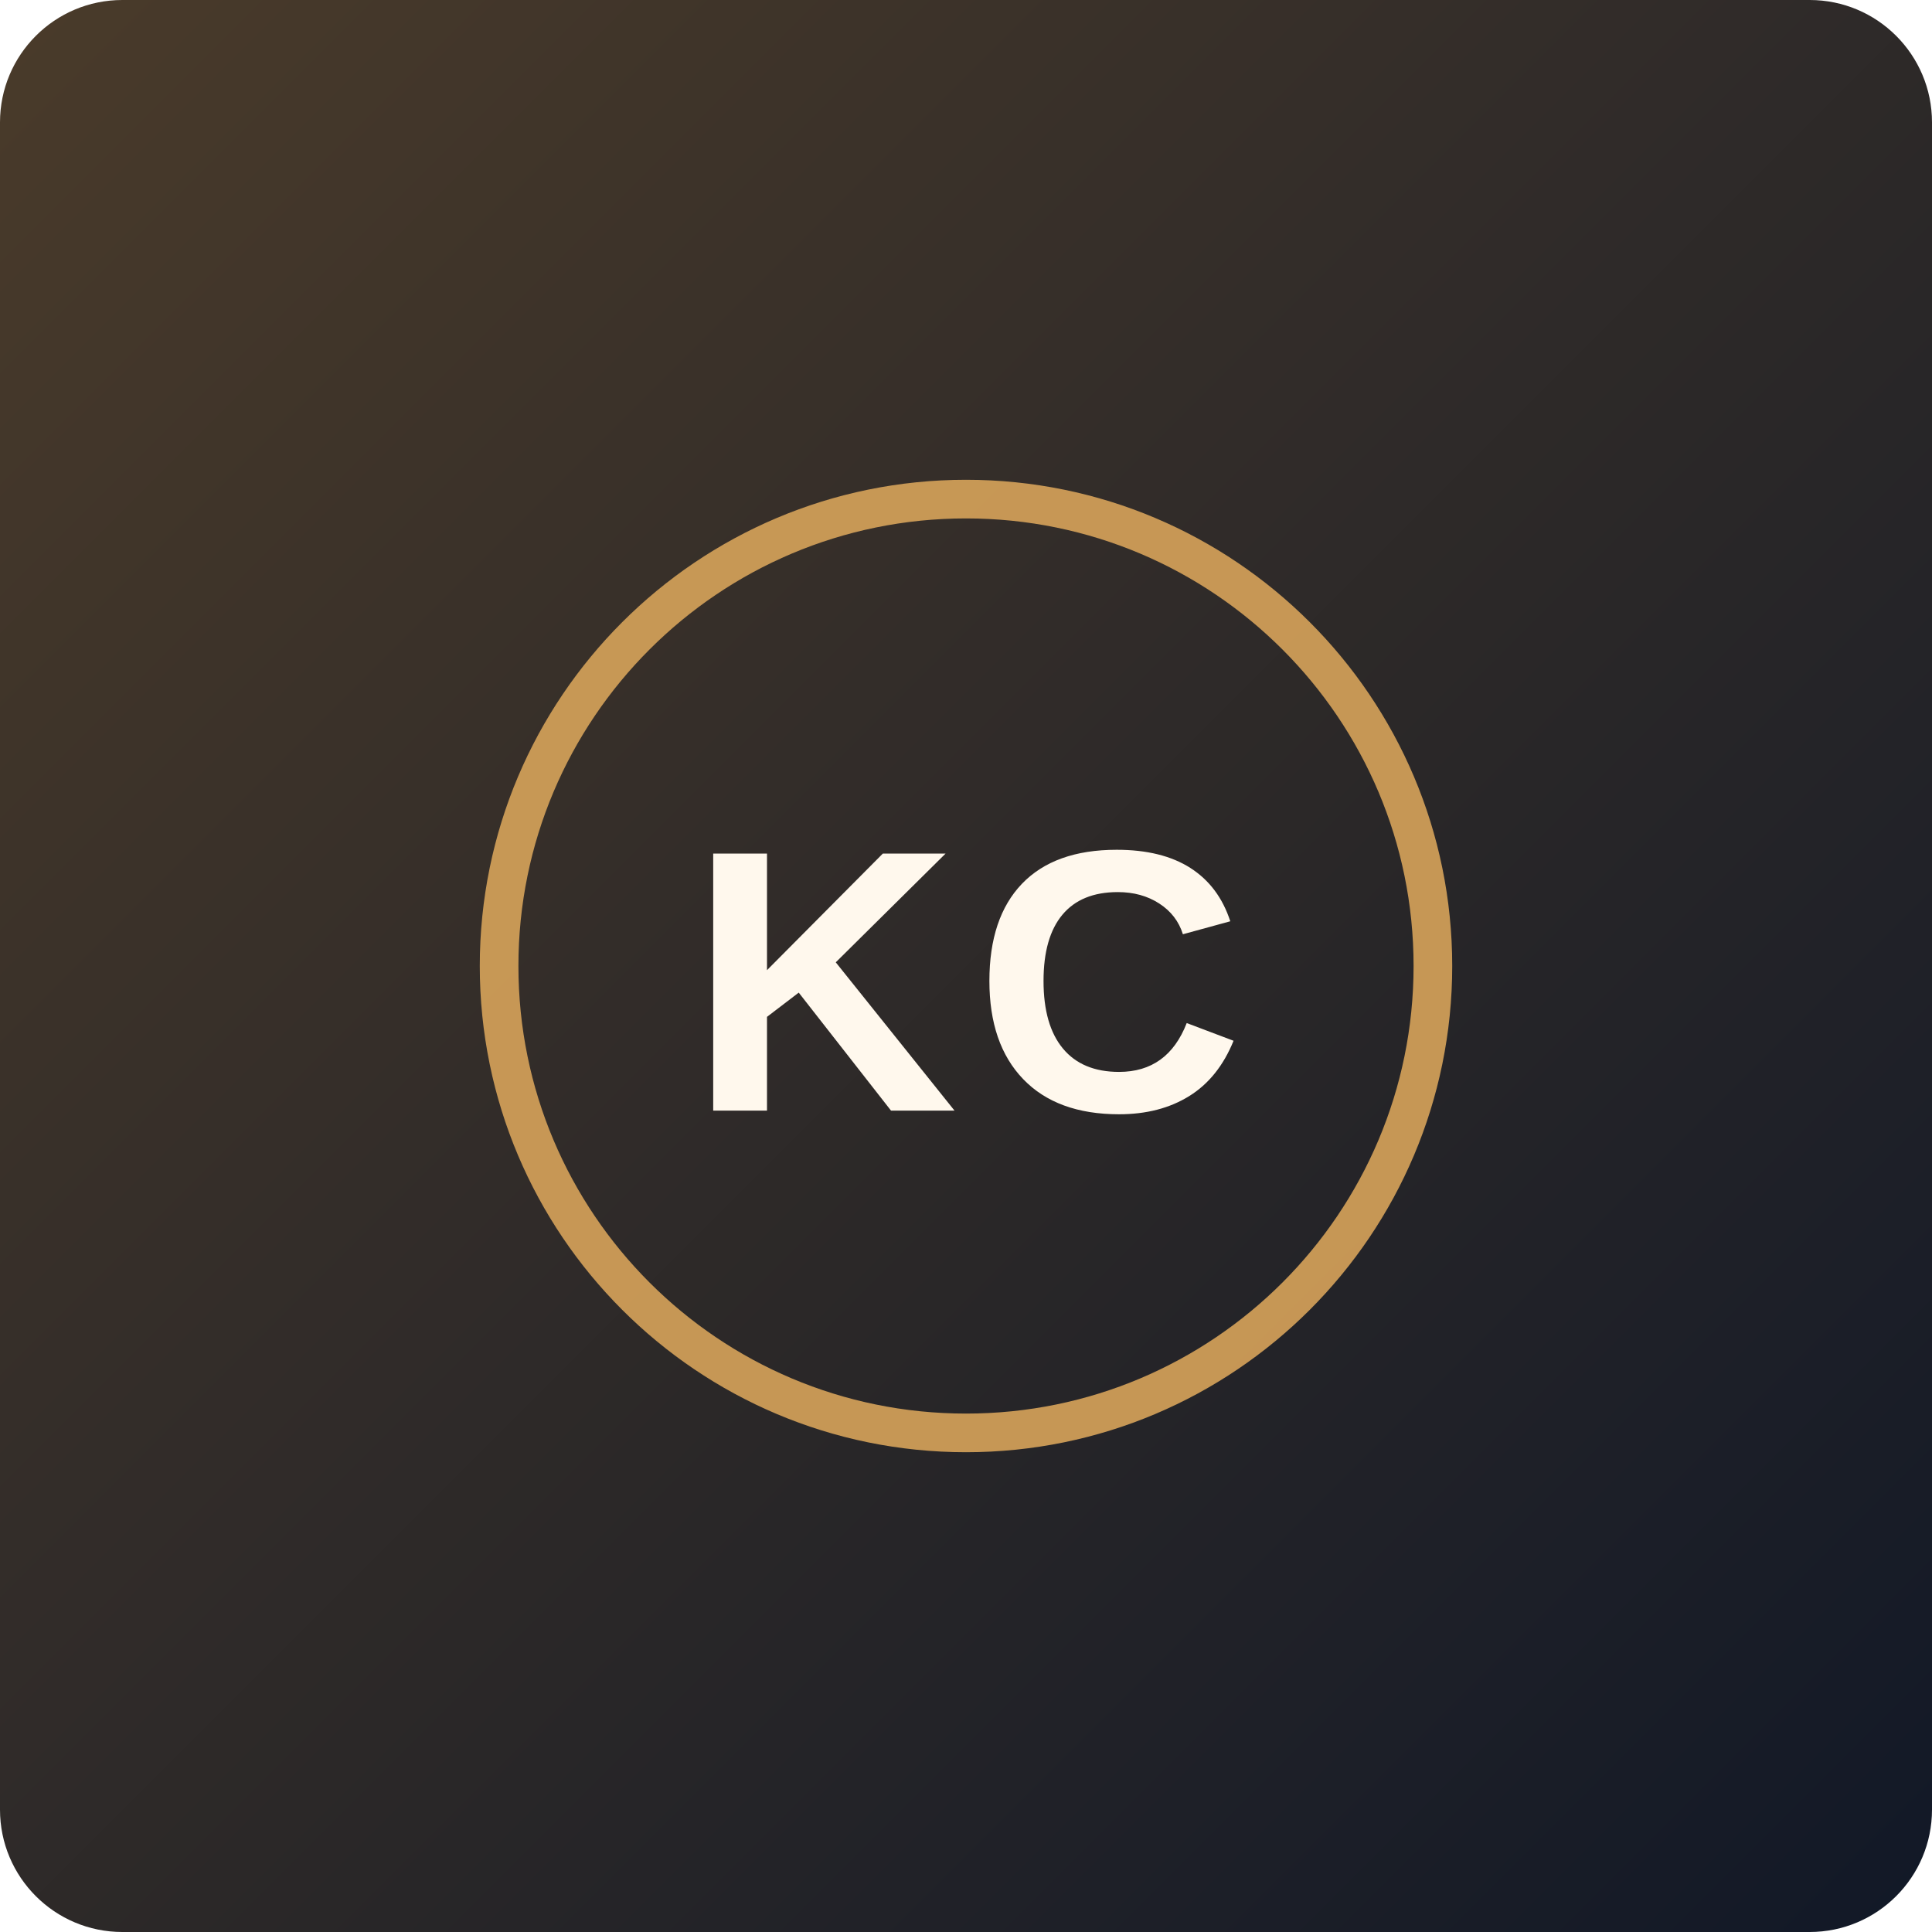
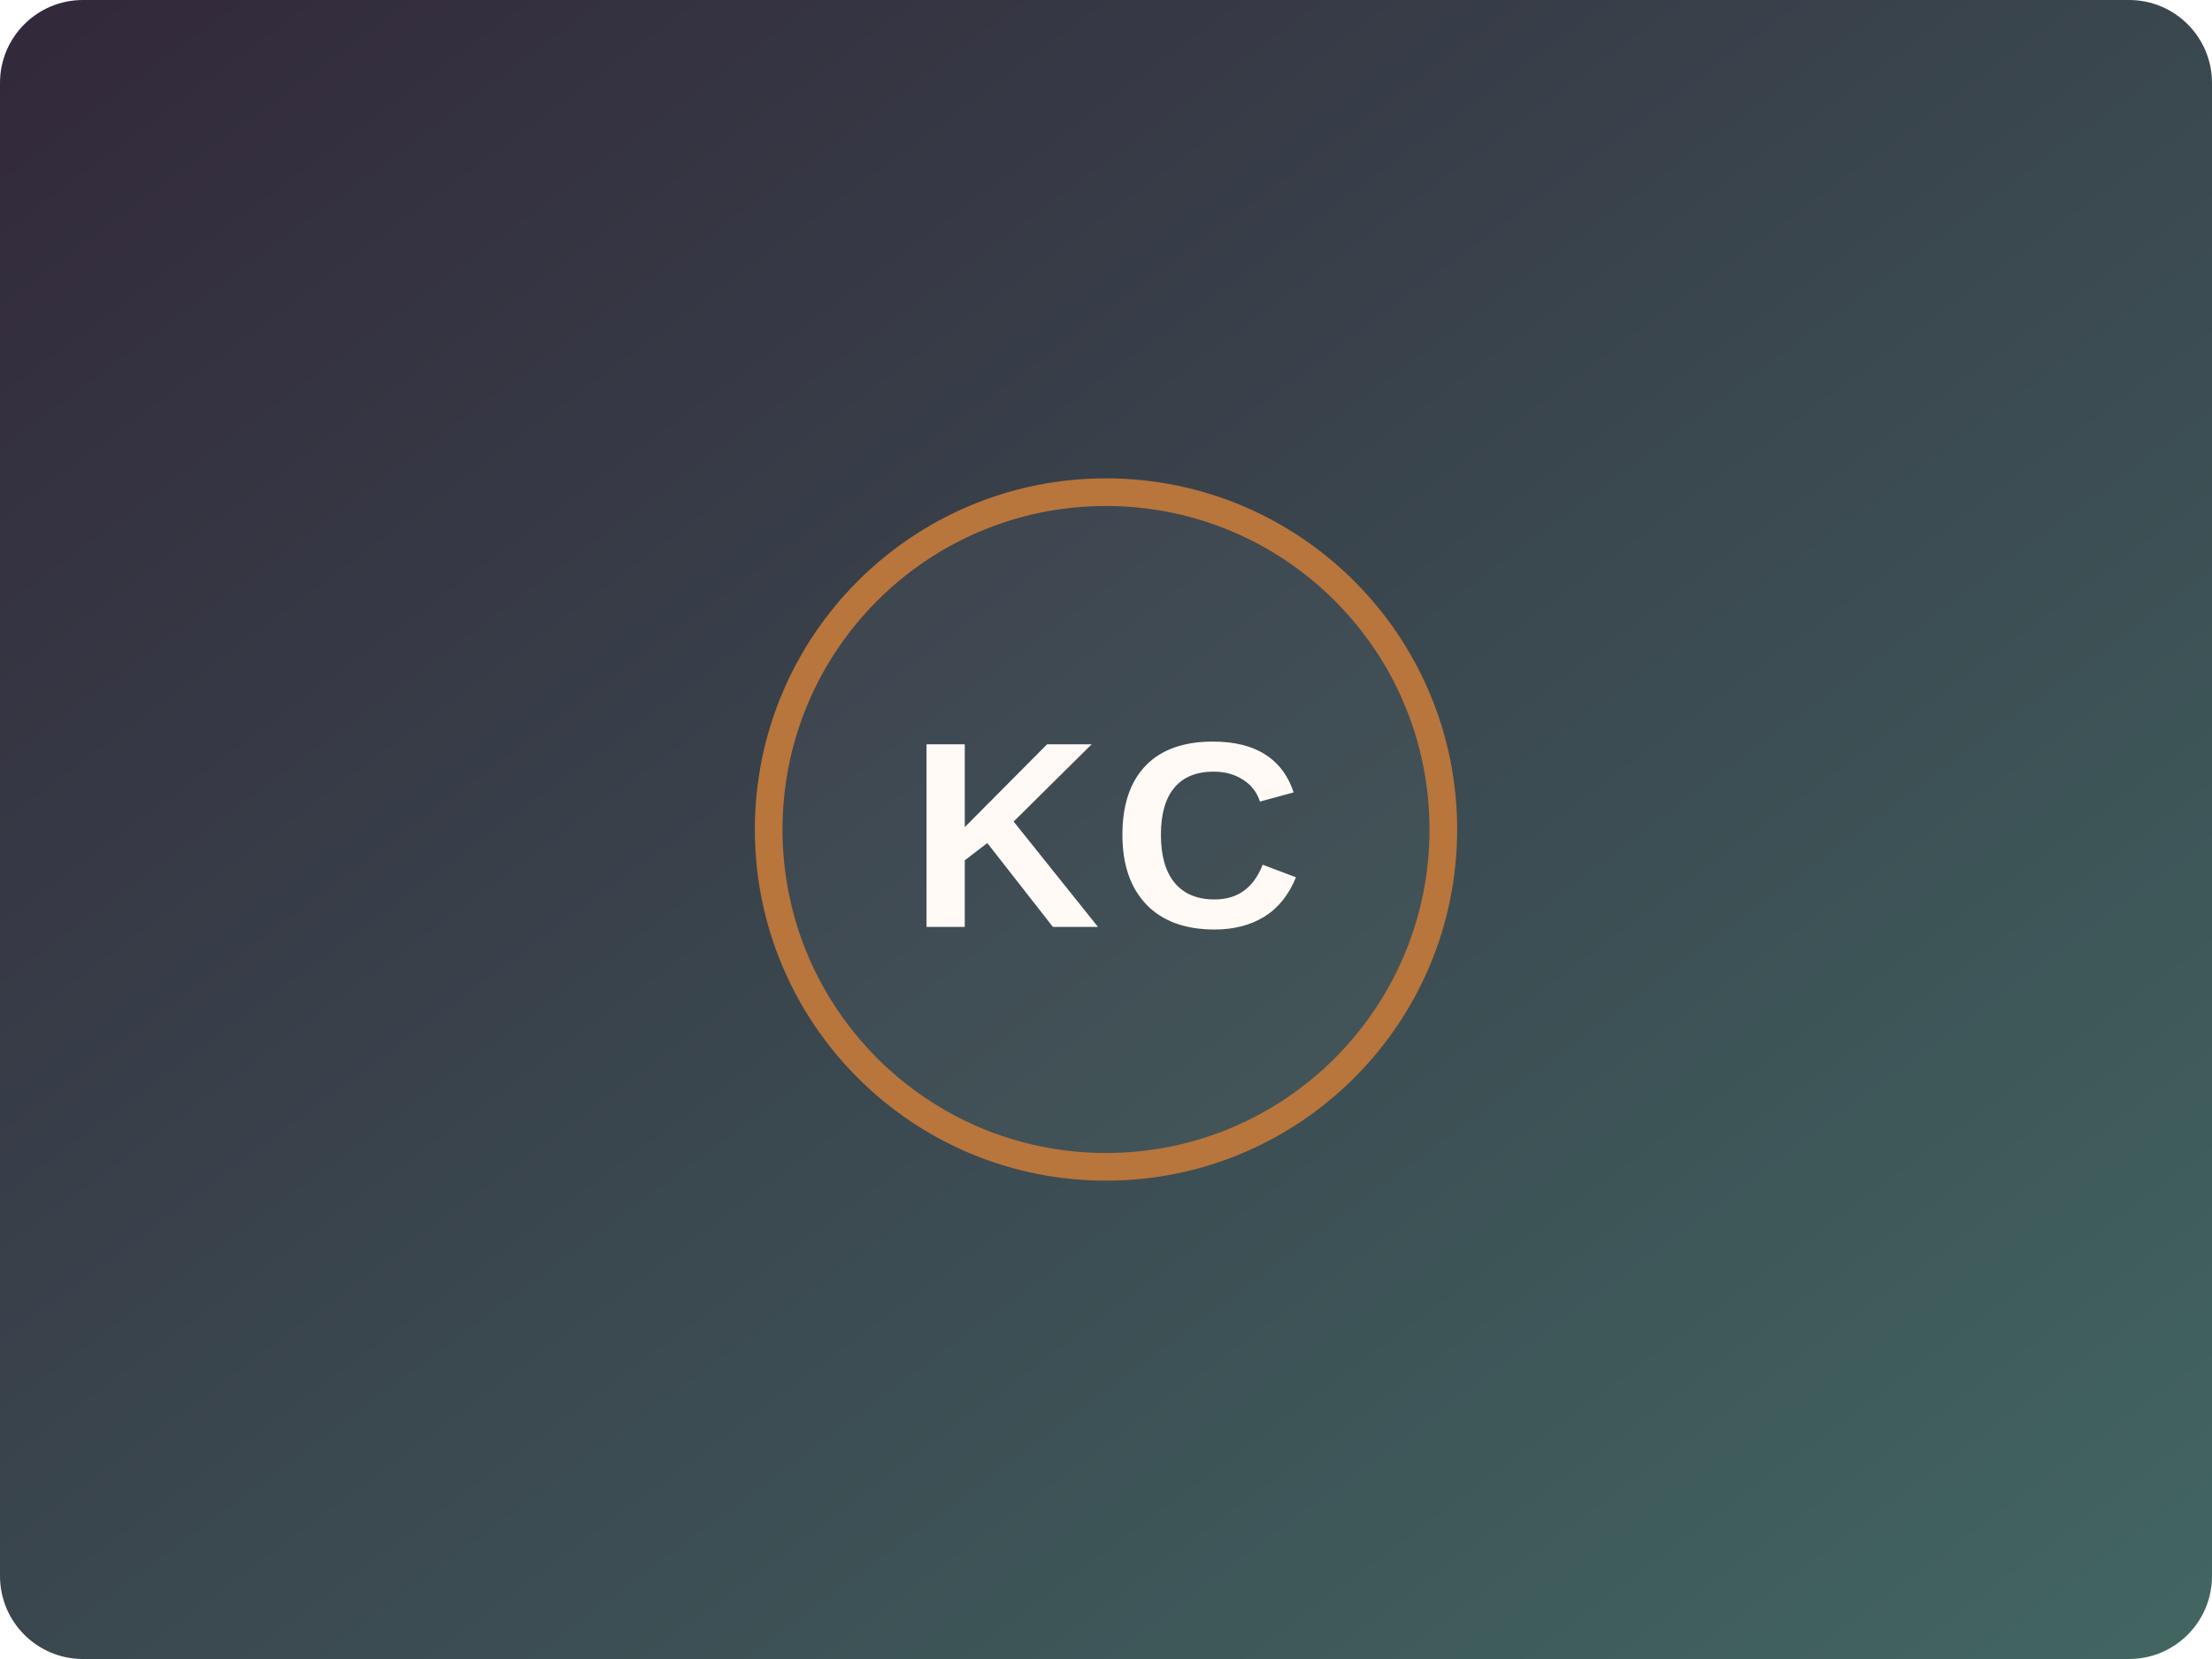
- <svg xmlns="http://www.w3.org/2000/svg" viewBox="0 0 600 600" role="img" aria-label="KC initials placeholder">
+ <svg xmlns="http://www.w3.org/2000/svg" viewBox="0 0 800 600" role="img" aria-label="KC initials placeholder">
  <defs>
    <linearGradient id="g" x1="0" y1="0" x2="1" y2="1">
-       <stop offset="0" stop-color="#4a3b2a" />
-       <stop offset="1" stop-color="#111827" />
+       <stop offset="0" stop-color="#32283a" />
+       <stop offset="1" stop-color="#426663" />
    </linearGradient>
  </defs>
-   <rect width="600" height="600" rx="38" fill="url(#g)" />
-   <circle cx="300" cy="300" r="145" fill="none" stroke="#d7a35a" stroke-width="12" opacity="0.9" />
-   <text x="50%" y="52%" text-anchor="middle" dominant-baseline="middle" font-family="Arial, Helvetica, sans-serif" font-size="116" font-weight="700" fill="#fff8ed" letter-spacing="5">KC</text>
+   <rect width="800" height="600" rx="30" fill="url(#g)" />
+   <circle cx="400" cy="300" r="122" fill="rgba(255,255,255,0.035)" stroke="#b8753c" stroke-width="10" />
+   <text x="400" y="308" text-anchor="middle" dominant-baseline="middle" font-family="Arial, Helvetica, sans-serif" font-size="96" font-weight="700" fill="#fffaf5" letter-spacing="4">KC</text>
</svg>
